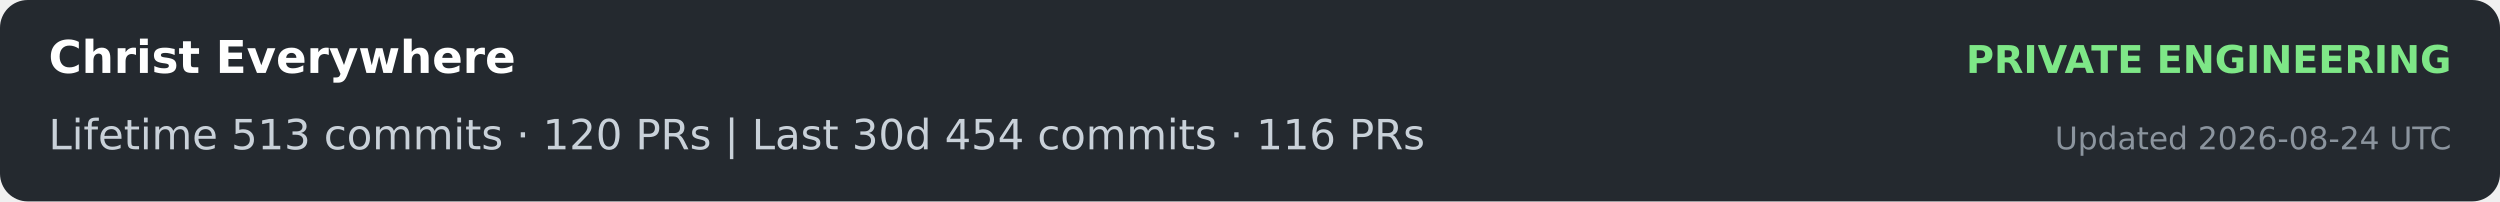
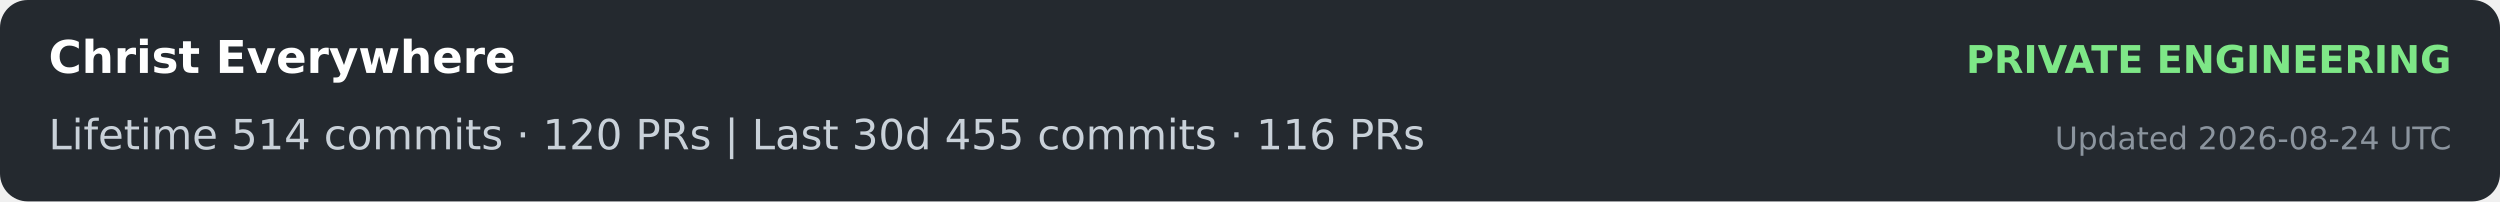
- <svg xmlns="http://www.w3.org/2000/svg" width="720" height="58" role="img" aria-label="Christ Everywhere: lifetime 513 commits and 120 PRs; last 30 days 454 commits and 116 PRs">
+ <svg xmlns="http://www.w3.org/2000/svg" width="720" height="58" role="img" aria-label="Christ Everywhere: lifetime 514 commits and 120 PRs; last 30 days 455 commits and 116 PRs">
  <rect width="720" height="58" rx="8" fill="#24292f" />
  <text x="14" y="21" fill="#ffffff" font-family="Verdana,DejaVu Sans,sans-serif" font-size="13" font-weight="700">Christ Everywhere</text>
  <text x="706" y="21" text-anchor="end" fill="#7ee787" font-family="Verdana,DejaVu Sans,sans-serif" font-size="11" font-weight="700">PRIVATE ENGINEERING</text>
-   <text x="14" y="43" fill="#c9d1d9" font-family="Verdana,DejaVu Sans,sans-serif" font-size="12">Lifetime  513 commits · 120 PRs     |     Last 30d  454 commits · 116 PRs</text>
+   <text x="14" y="43" fill="#c9d1d9" font-family="Verdana,DejaVu Sans,sans-serif" font-size="12">Lifetime  514 commits · 120 PRs     |     Last 30d  455 commits · 116 PRs</text>
  <text x="706" y="43" text-anchor="end" fill="#8b949e" font-family="Verdana,DejaVu Sans,sans-serif" font-size="9">Updated 2026-08-24 UTC</text>
</svg>
